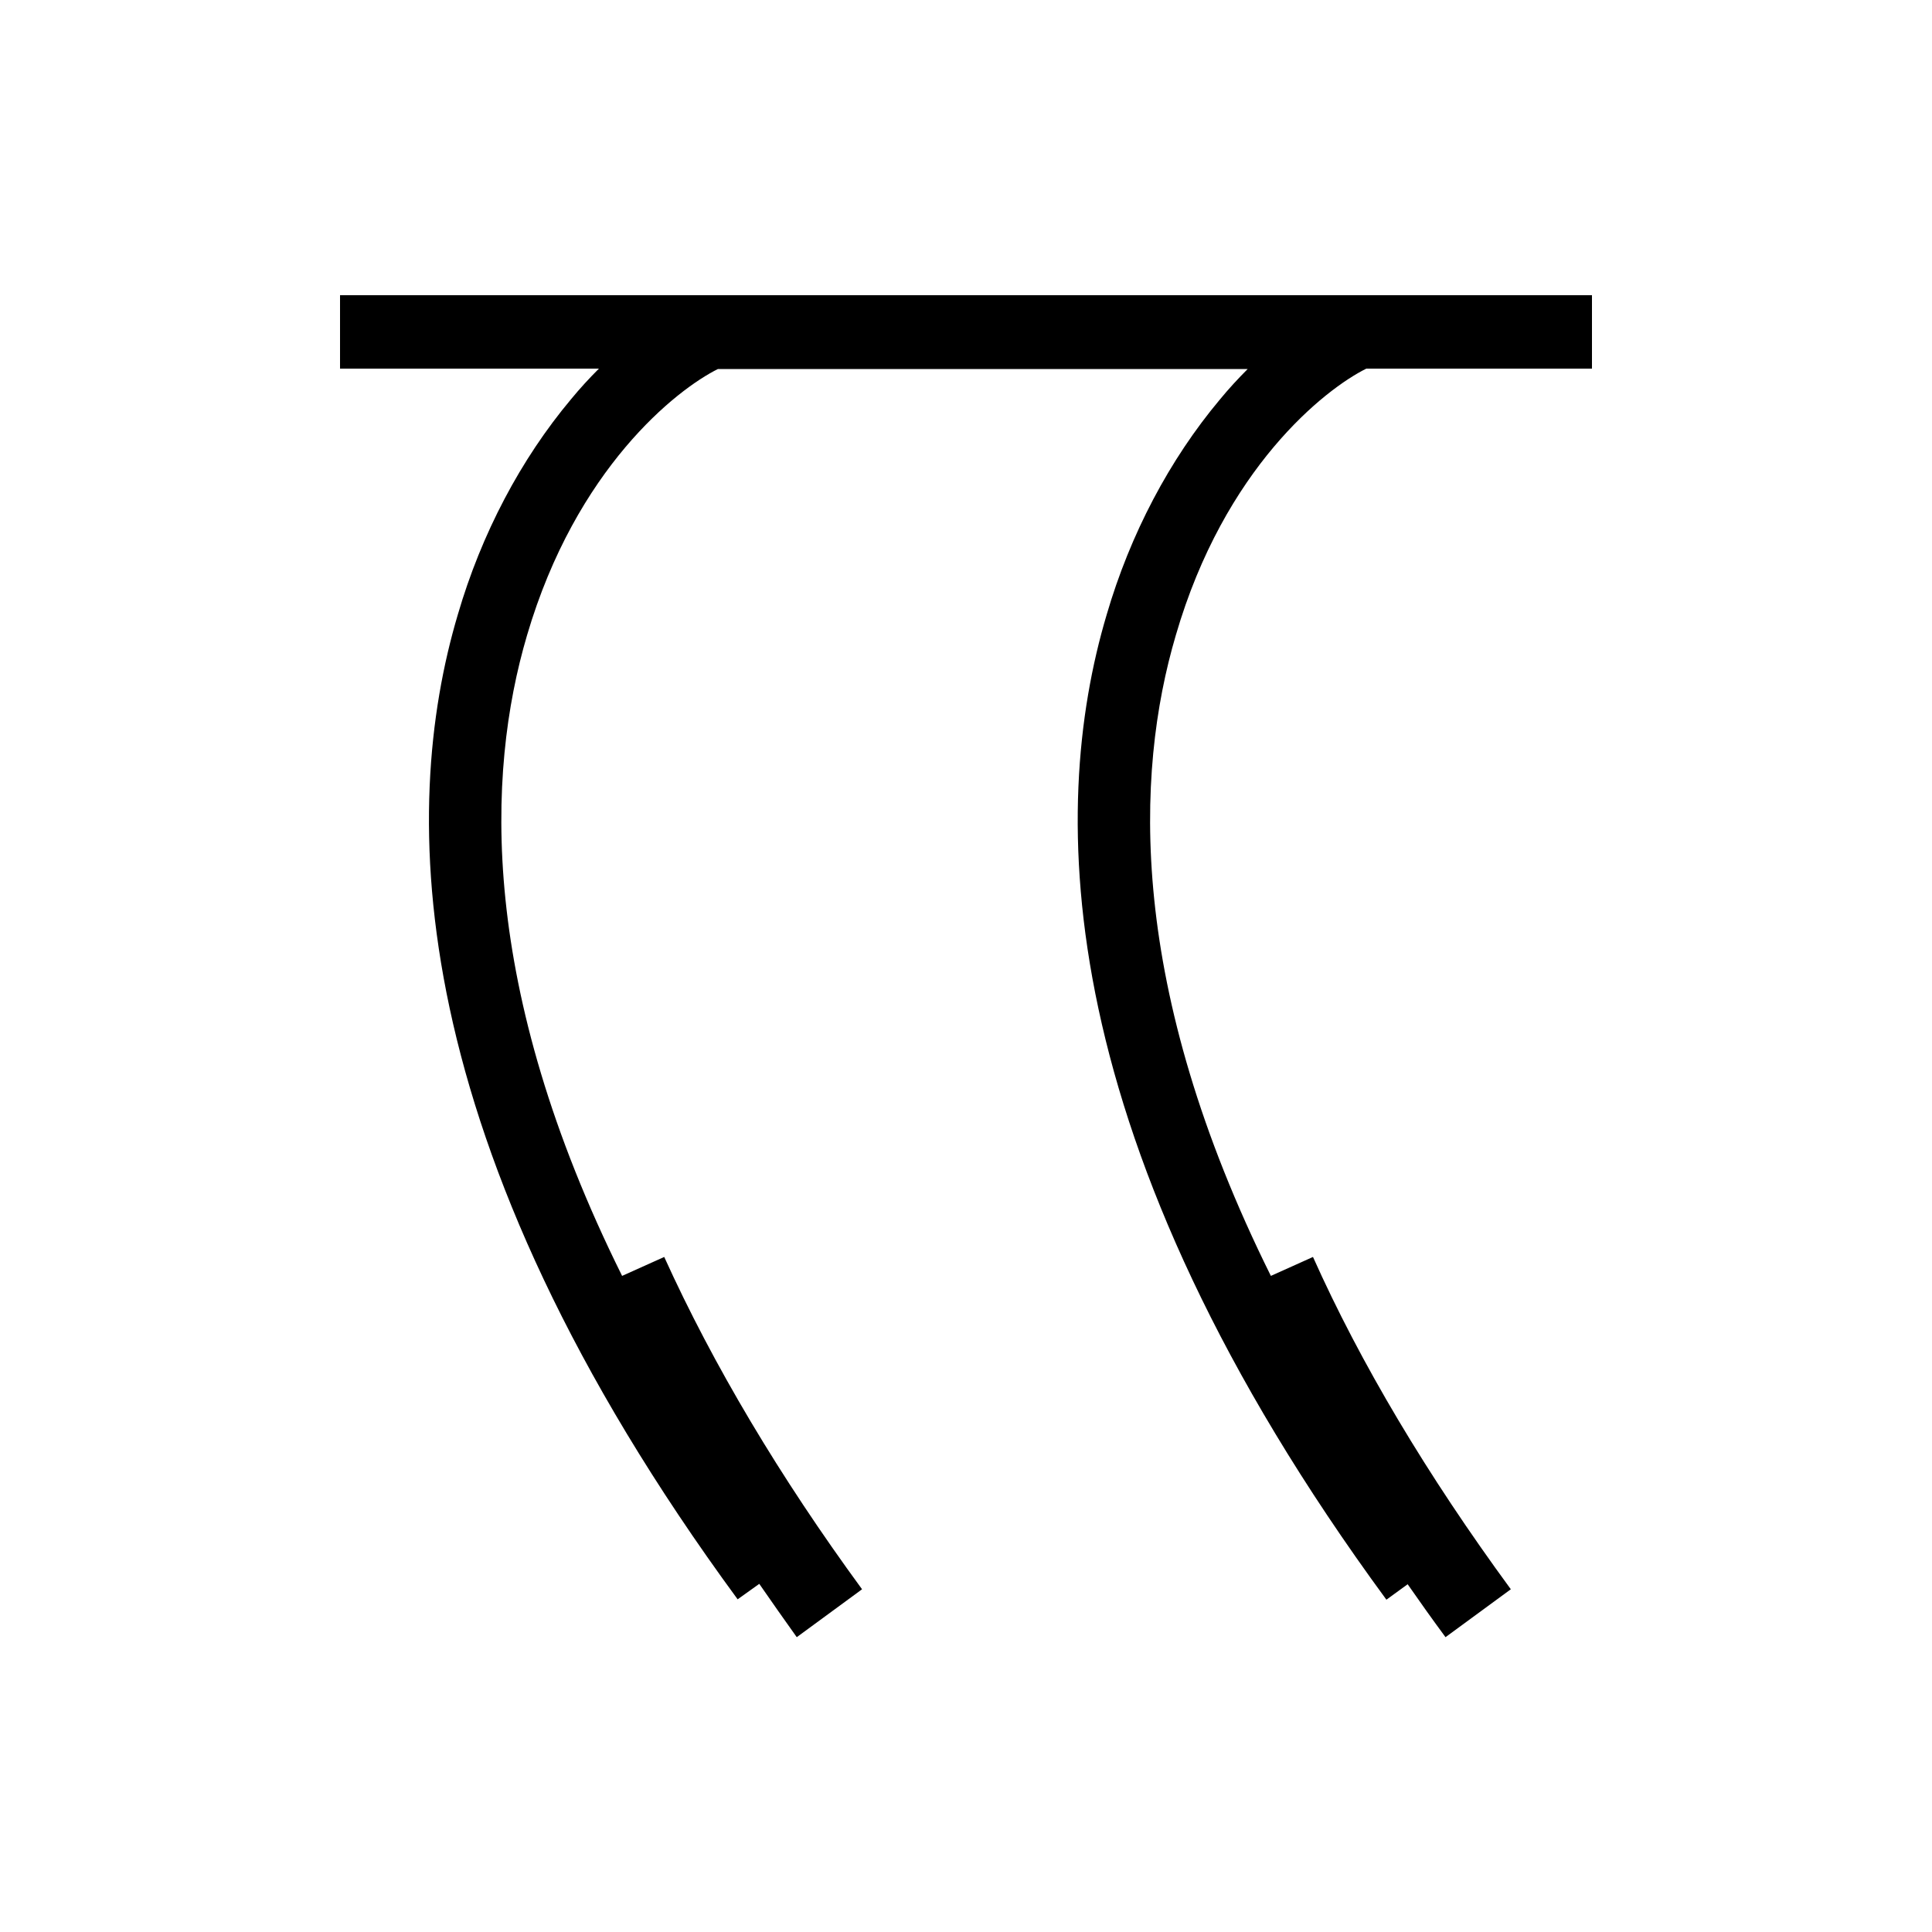
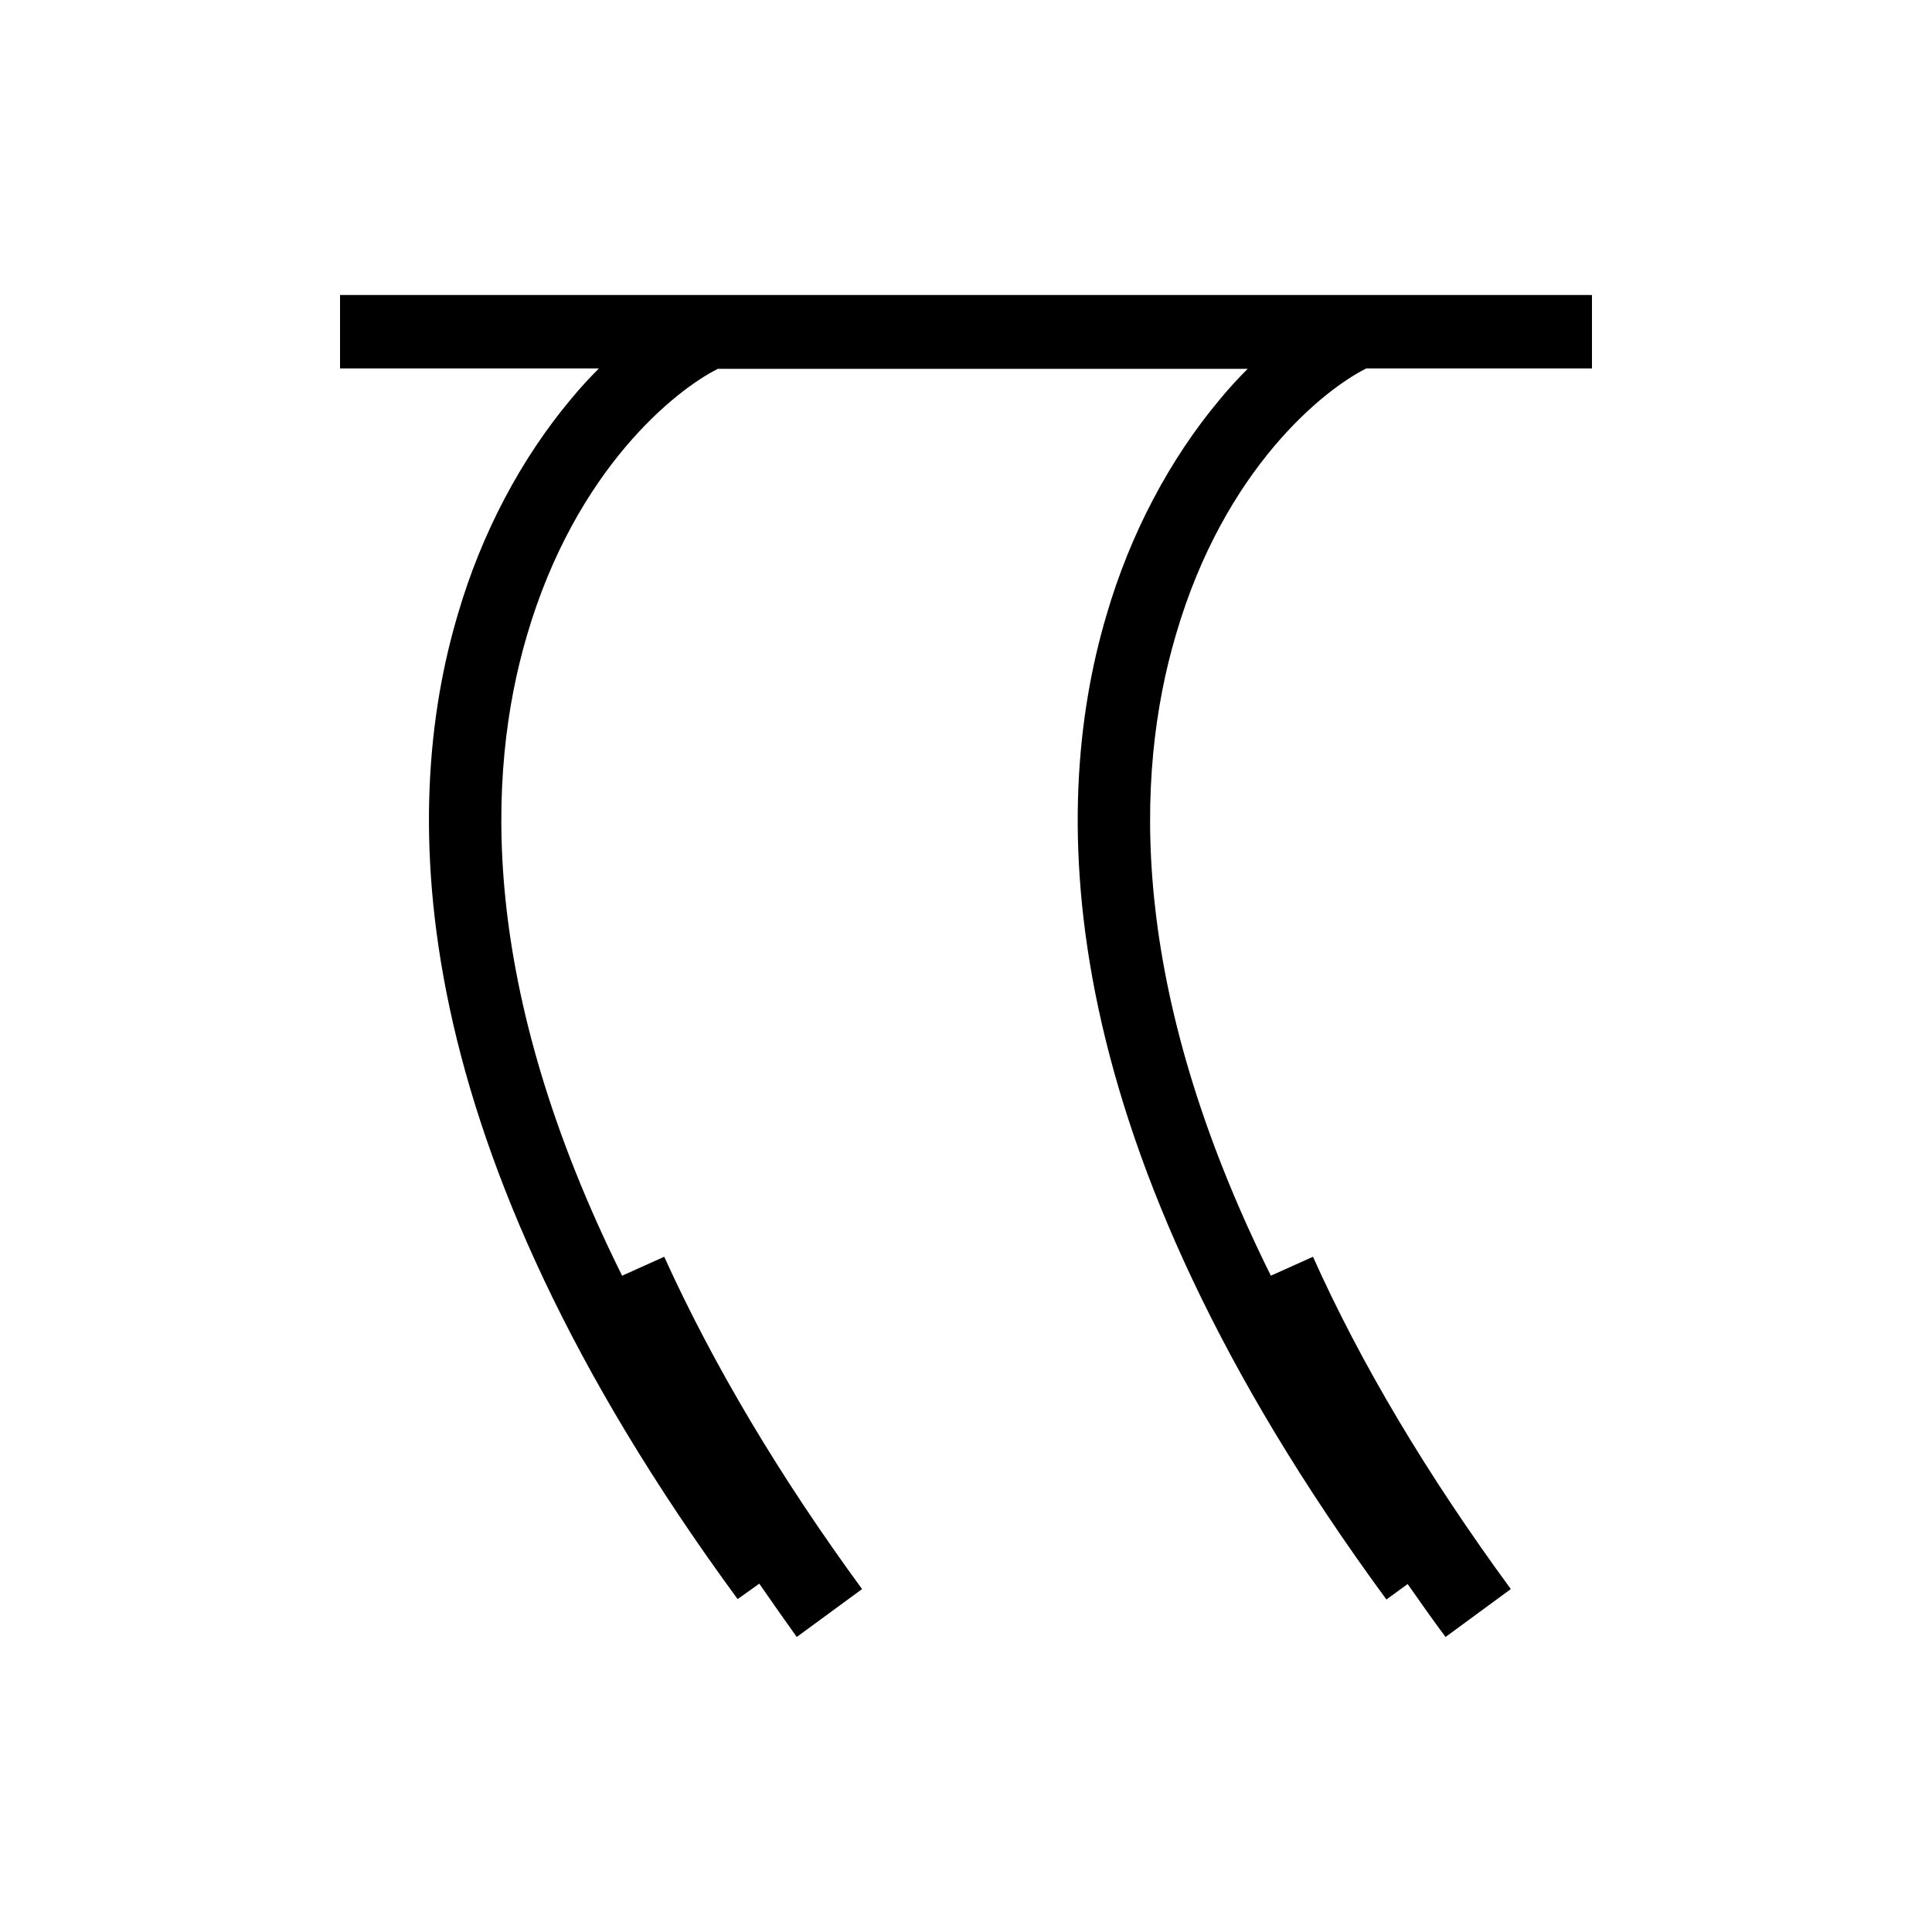
- <svg xmlns="http://www.w3.org/2000/svg" version="1.1" id="Calque_1" x="0px" y="0px" viewBox="0 0 500 500" style="enable-background:new 0 0 500 500;" xml:space="preserve">
-   <path d="M353.6,95.4H412v-19H88v19h67c-2.5,2.5-4.9,5.1-7.2,7.9c-13,15.5-23.2,34.8-29.3,55.7c-15.1,50.7-14.7,136.2,72.4,254.9  l5.6-4c3.2,4.6,6.4,9.2,9.7,13.8l16.9-12.4c-21.3-29.1-38.5-58-51.2-86l-10.9,4.9c-37.1-74.7-35.2-129.9-24.6-165.8  c12.7-43.2,38.7-63.6,49.4-68.9h137.1c-2.5,2.5-4.9,5.1-7.2,7.9c-13,15.5-23.2,34.8-29.3,55.7c-15.1,50.7-14.7,136.2,72.4,254.9  l5.5-4c3.2,4.6,6.4,9.1,9.8,13.7l16.9-12.4c-21.7-29.6-38.9-58.5-51.2-86l-10.9,4.9c-37.1-74.7-35.2-129.9-24.6-165.8  C316.9,121.1,342.9,100.7,353.6,95.4z" />
+ <svg xmlns="http://www.w3.org/2000/svg" version="1.1" id="Calque_1" x="0px" y="0px" viewBox="0 0 1000 1000" style="enable-background:new 0 0 1000 1000;" xml:space="preserve">
+   <path d="M707.2,190.7H824v-38H176v38h134c-5,5-9.8,10.2-14.4,15.8c-26,31-46.4,69.6-58.6,111.4c-30.2,101.4-29.4,272.4,144.8,509.8  l11.2-8c6.4,9.2,12.8,18.4,19.4,27.6l33.8-24.8c-42.6-58.2-77-116-102.4-172l-21.8,9.8c-74.2-149.4-70.4-259.8-49.2-331.6  c25.4-86.4,77.4-127.2,98.8-137.8h274.2c-5,5-9.8,10.2-14.4,15.8c-26,31-46.4,69.6-58.6,111.4c-30.2,101.4-29.4,272.4,144.8,509.8  l11-8c6.4,9.2,12.8,18.2,19.6,27.4l33.8-24.8c-43.4-59.2-77.8-117-102.4-172l-21.8,9.8c-74.2-149.4-70.4-259.8-49.2-331.6  C633.8,242.1,685.8,201.3,707.2,190.7z" />
</svg>
